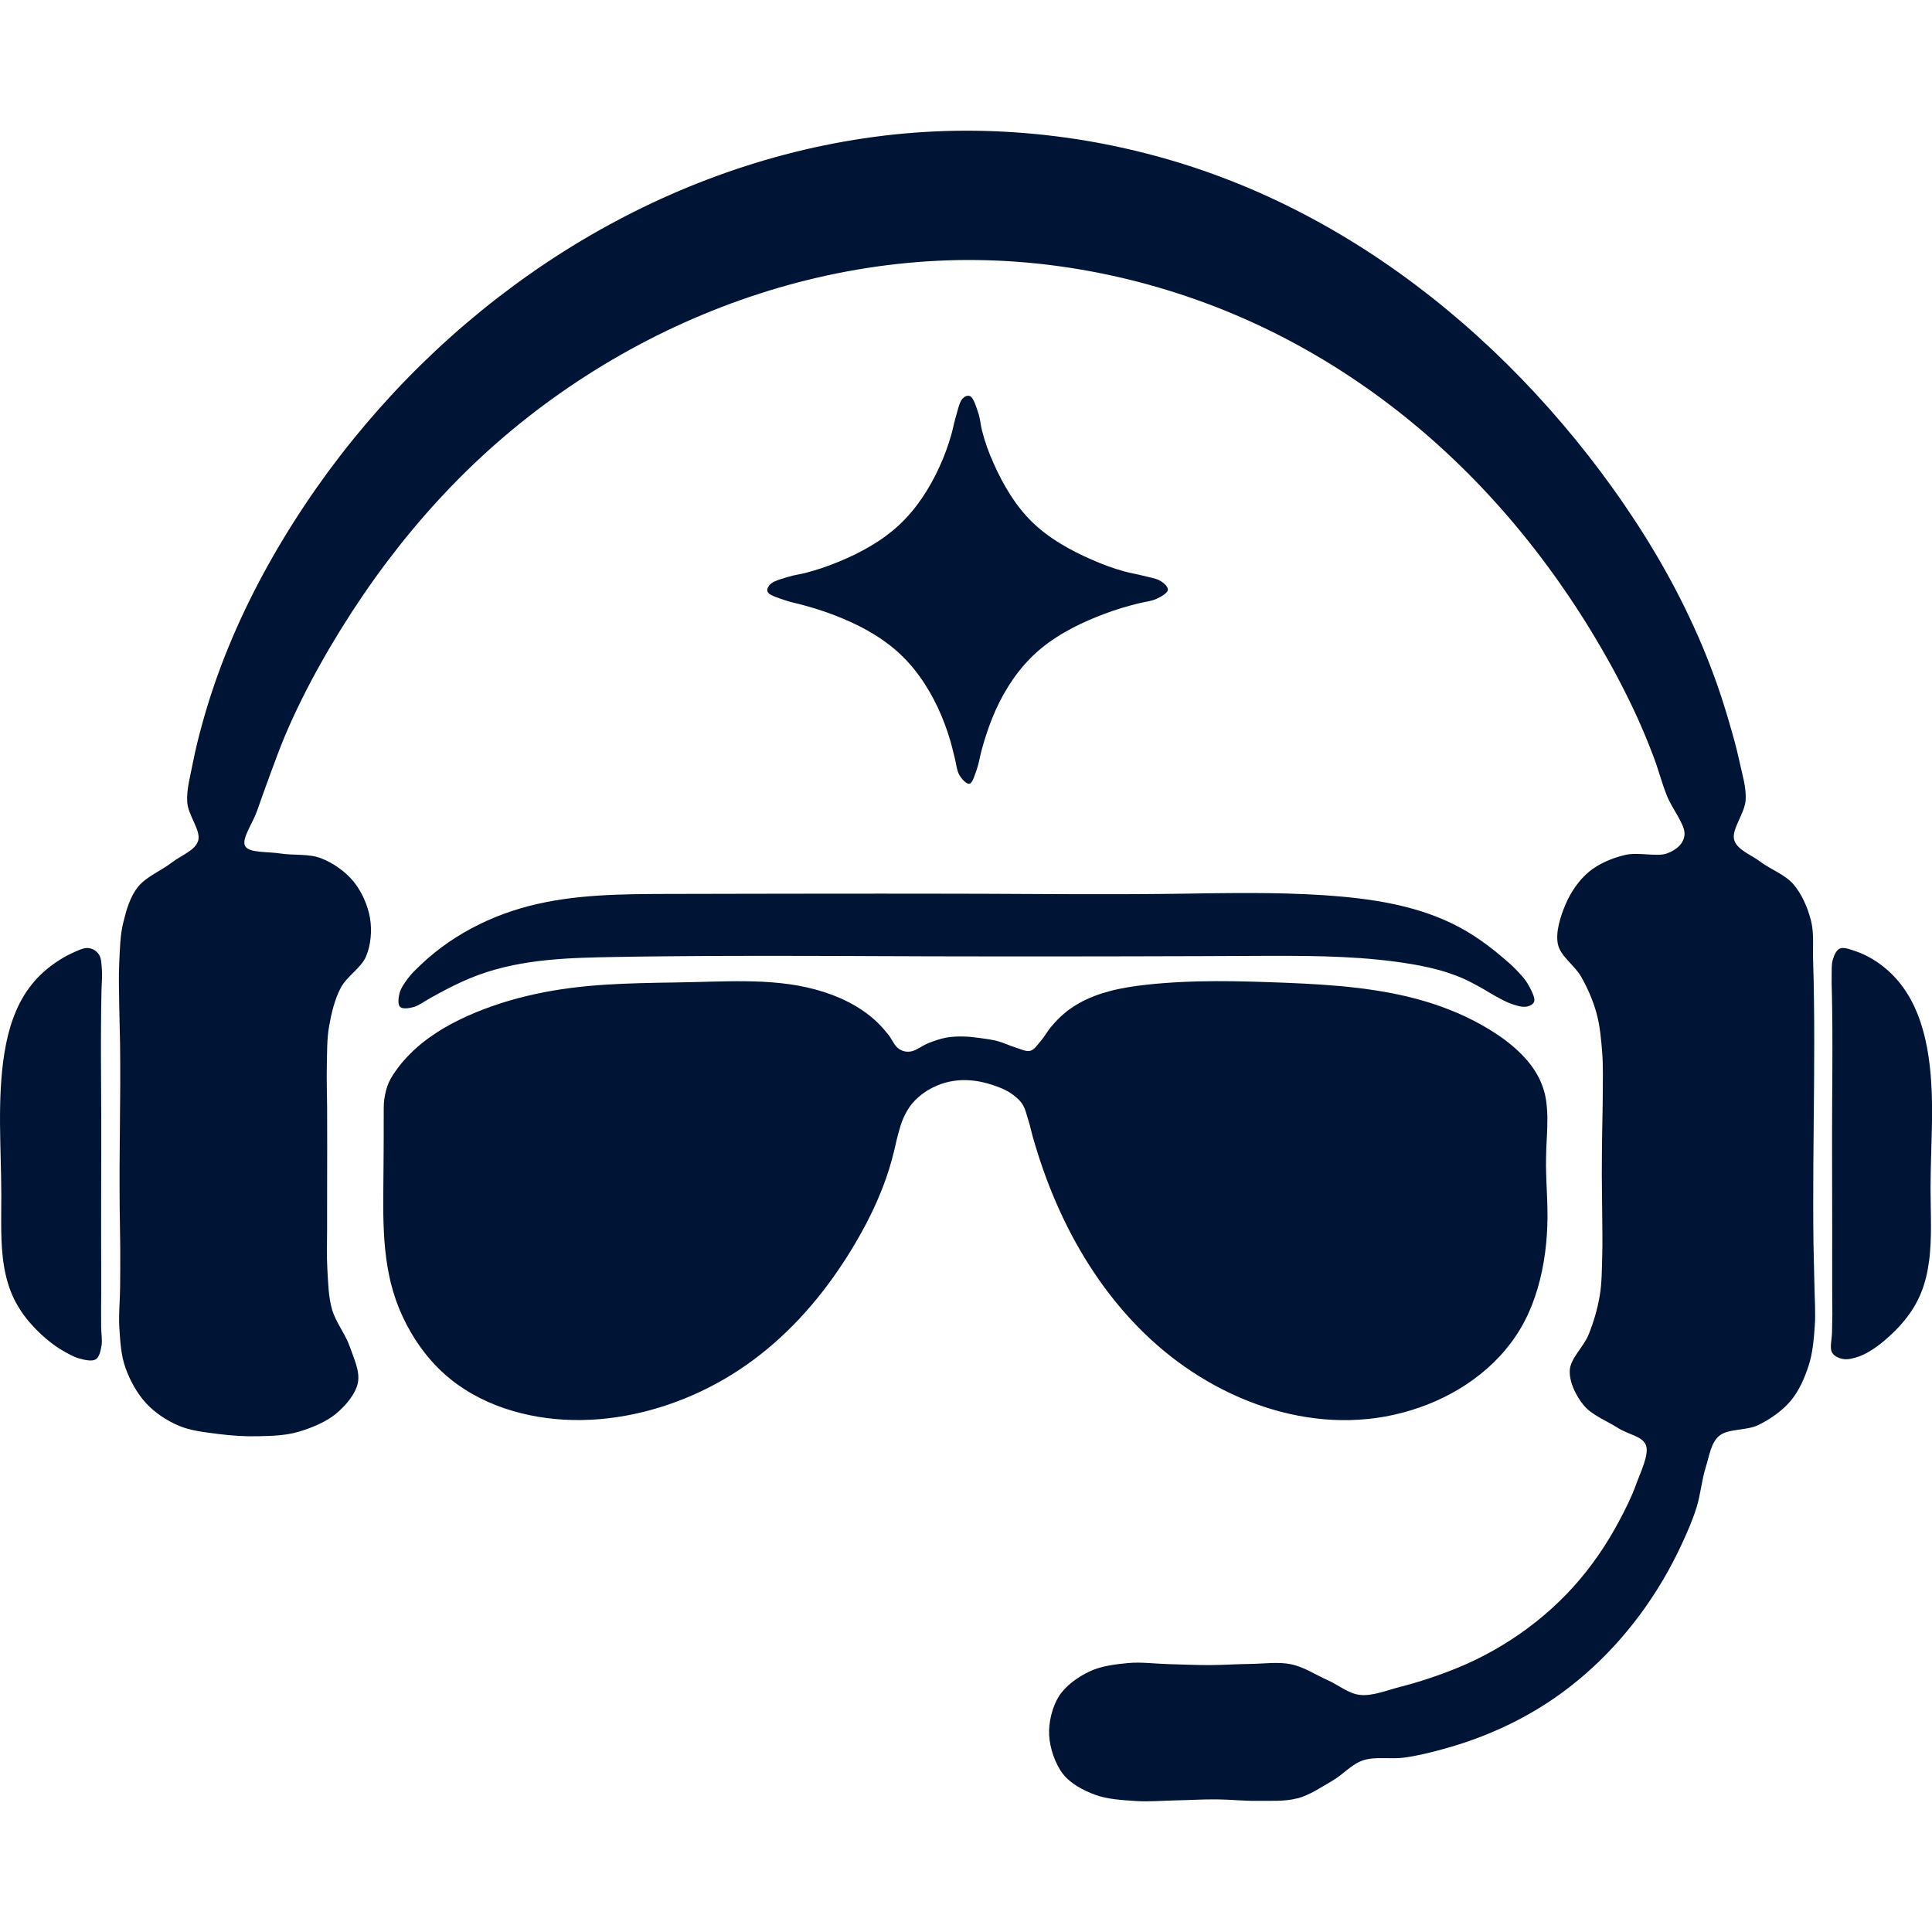
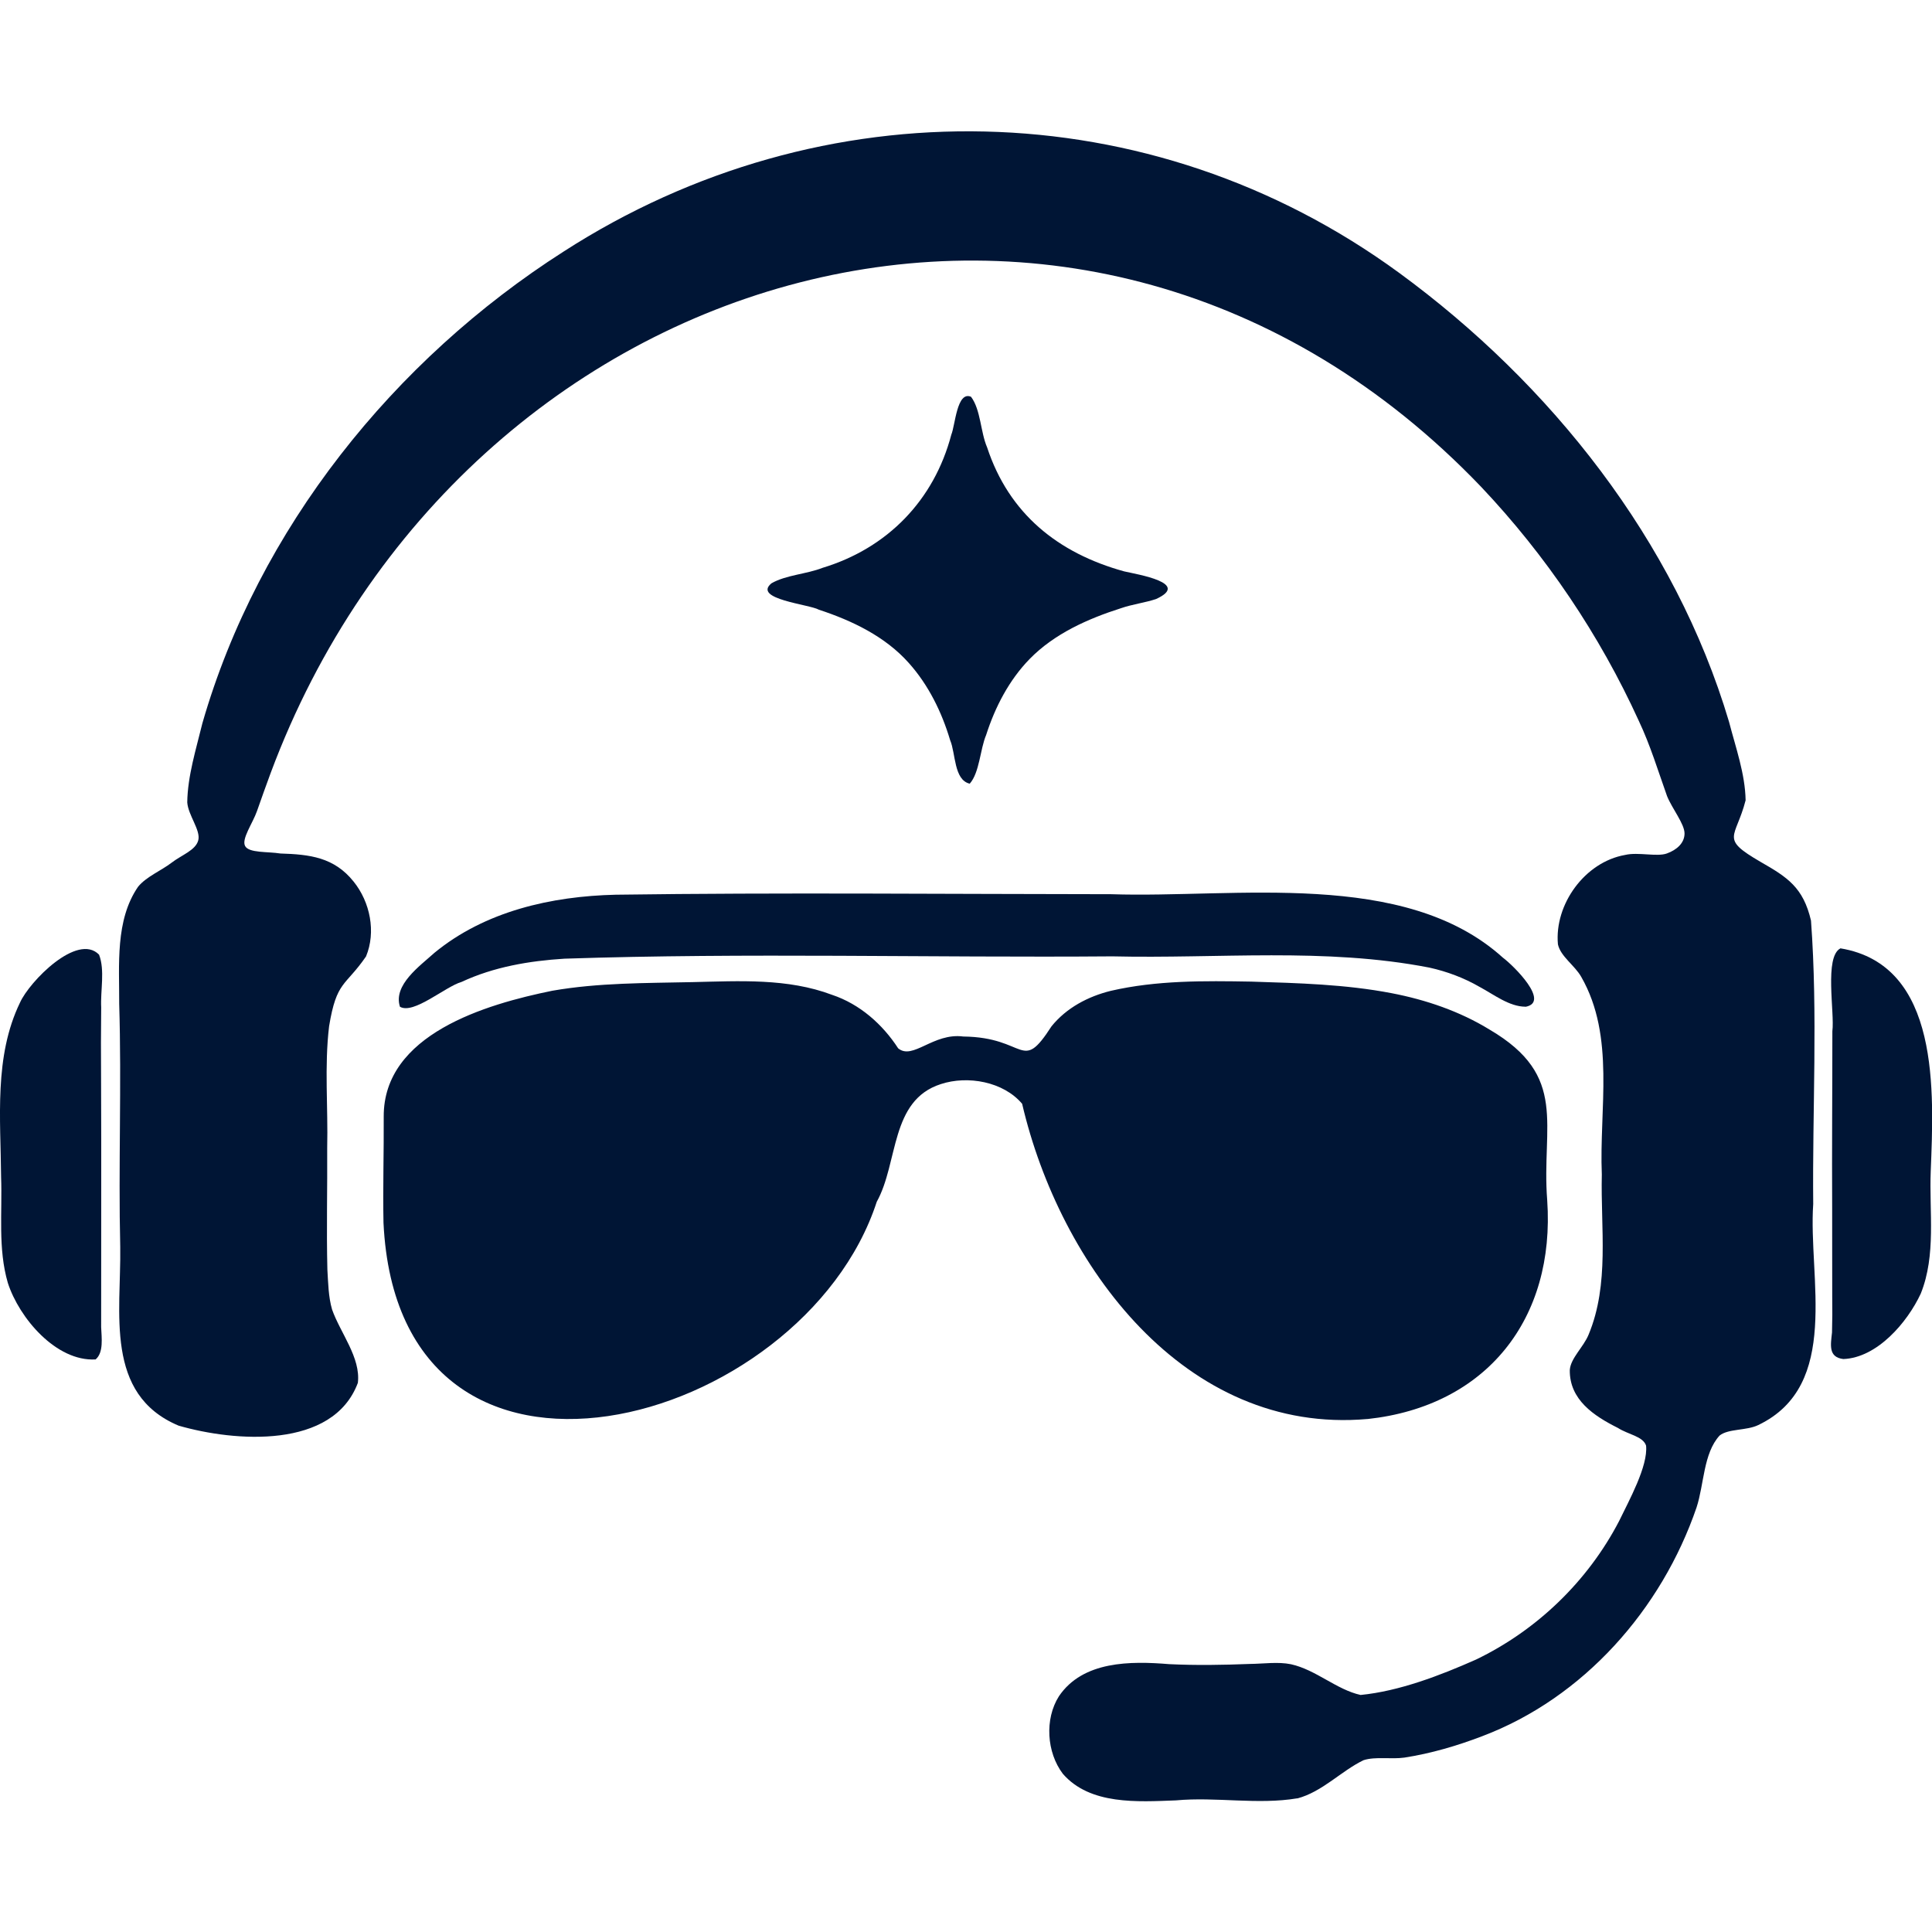
- <svg xmlns="http://www.w3.org/2000/svg" version="1.1" viewBox="0 0 1254 1254">
+ <svg xmlns="http://www.w3.org/2000/svg" id="_图层_1" data-name="图层_1" version="1.1" viewBox="0 0 1254 1254">
  <defs>
    <style>
      .st0 {
        fill: #001535;
      }
    </style>
  </defs>
-   <g id="_图层_1" data-name="图层_1" focusable="false">
+   <g id="_图层_11" data-name="_图层_1" focusable="false">
    <g>
-       <path class="st0" d="M842.05,1167.23c-8.17,2.19-17.46,1.52-26.22,1.64-8.77.11-17.62-.91-26.37-.96-8.77-.06-17.47.48-26.22.66-8.74.17-17.54,1-26.28.4-8.73-.61-18.32-1.11-26.17-4.05-7.85-2.95-15.96-7.16-20.93-13.6-4.97-6.45-8.46-16.67-8.89-25.05-.42-8.39,1.99-18.37,6.32-25.25,4.35-6.88,12.23-12.46,19.72-16.05,7.5-3.61,16.61-4.74,25.25-5.54,8.65-.8,17.83.5,26.66.72,8.82.22,17.58.63,26.31.61,8.72-.03,17.27-.66,26.06-.75,8.79-.09,18.32-1.53,26.68.21,8.37,1.72,15.97,6.86,23.49,10.18,7.52,3.32,13.76,9.01,21.66,9.75,7.91.74,17.32-3.12,25.8-5.29,8.48-2.16,16.91-4.76,25.09-7.71,8.2-2.95,16.23-6.16,24.05-9.99,7.82-3.82,15.54-8.17,22.88-12.95,7.34-4.78,14.49-10.07,21.15-15.73,6.68-5.66,13.03-11.79,18.88-18.24,5.86-6.45,11.26-13.33,16.25-20.48,4.98-7.15,9.51-14.67,13.65-22.41,4.13-7.75,8.22-15.88,11.15-24.05,2.92-8.19,8.37-18.93,6.39-25.01-1.99-6.07-11.56-7.14-18.29-11.47-6.71-4.33-16.8-8.24-22.01-14.5-5.21-6.26-9.7-15.39-9.21-23.06.5-7.67,8.96-14.99,12.2-22.98,3.23-7.99,5.72-16.45,7.19-24.99,1.48-8.53,1.39-17.46,1.67-26.23.27-8.77.03-17.63-.01-26.41-.05-8.78-.25-17.55-.26-26.28-.01-8.73.1-17.38.21-26.12.1-8.76.4-17.56.41-26.39.01-8.84.32-17.9-.37-26.63-.69-8.72-1.45-17.51-3.72-25.71-2.26-8.2-5.71-16.02-9.88-23.45-4.17-7.43-13.45-13.27-15.14-21.14-1.68-7.88,1.67-18.28,5.03-26.13,3.36-7.84,8.7-15.65,15.14-20.97,6.44-5.32,15.08-8.95,23.51-10.93,8.43-1.98,20.62,1.38,27.03-.94,6.42-2.32,11.45-6.76,11.47-12.96.02-6.21-8.05-16.12-11.35-24.28-3.3-8.15-5.38-16.52-8.43-24.66-3.05-8.13-6.32-16.18-9.88-24.12-3.54-7.96-7.39-15.81-11.38-23.59-4.01-7.77-8.24-15.46-12.64-23.05-4.38-7.59-8.95-15.1-13.68-22.49-4.73-7.39-9.64-14.69-14.7-21.86-5.06-7.16-10.3-14.22-15.7-21.14-5.4-6.92-10.96-13.72-16.68-20.37-5.72-6.64-11.61-13.16-17.65-19.51-6.04-6.34-12.24-12.54-18.6-18.56-6.35-6.02-12.85-11.88-19.51-17.56-6.66-5.66-13.46-11.18-20.4-16.47-6.94-5.31-14.03-10.43-21.25-15.35-7.22-4.92-14.58-9.65-22.06-14.16-7.49-4.51-15.1-8.82-22.83-12.91-7.73-4.08-15.59-7.96-23.56-11.59-7.97-3.64-16.06-7.06-24.24-10.23-8.19-3.16-16.47-6.11-24.83-8.8s-16.82-5.16-25.32-7.36c-8.51-2.2-17.09-4.17-25.7-5.87-8.61-1.7-17.3-3.15-25.98-4.34-8.69-1.19-17.42-2.12-26.15-2.77-8.72-.66-17.48-1.05-26.22-1.16-8.73-.13-17.48.03-26.2.47-8.71.42-17.42,1.12-26.09,2.07-8.68.96-17.32,2.18-25.93,3.64-8.6,1.47-17.16,3.2-25.66,5.16-8.51,1.96-16.96,4.18-25.36,6.63-8.38,2.44-16.71,5.14-24.96,8.06-8.24,2.91-16.43,6.06-24.5,9.43-8.08,3.38-16.09,6.98-23.97,10.78-7.89,3.81-15.69,7.84-23.37,12.07-7.67,4.24-15.25,8.68-22.68,13.31-7.44,4.65-14.77,9.49-21.95,14.51-7.18,5.03-14.24,10.26-21.13,15.67-6.9,5.4-13.65,11.01-20.24,16.77-6.6,5.77-13.03,11.72-19.29,17.84-6.27,6.11-12.36,12.4-18.3,18.84-5.94,6.43-11.7,13.03-17.31,19.75-5.61,6.72-11.05,13.61-16.33,20.59s-10.39,14.12-15.33,21.35c-4.95,7.23-9.74,14.59-14.36,22.02-4.62,7.44-9.09,14.99-13.37,22.63-4.28,7.63-8.41,15.35-12.28,23.17-3.87,7.82-7.56,15.73-10.95,23.76-3.39,8.01-6.34,16.18-9.38,24.35-3.04,8.19-6.11,16.82-8.88,24.73-2.76,7.92-10.24,18.17-7.71,22.76,2.53,4.6,14.7,3.49,22.91,4.82,8.21,1.31,18.41.03,26.34,3.08,7.91,3.04,15.87,8.68,21.17,15.16,5.31,6.48,9.29,15.66,10.64,23.76,1.34,8.09.57,17.28-2.59,24.81-3.17,7.52-12.4,12.79-16.39,20.33-4,7.56-6.06,16.45-7.58,24.98-1.51,8.54-1.27,17.46-1.48,26.22-.22,8.78.16,17.64.19,26.42.05,8.78.05,17.51.05,26.27s-.03,17.47-.05,26.22c-.01,8.76-.05,17.5-.01,26.3.02,8.79-.35,17.73.18,26.47.54,8.74.64,17.67,3.05,25.97,2.41,8.3,8.6,15.9,11.39,23.83,2.79,7.93,6.87,16.42,5.35,23.75-1.51,7.33-7.97,14.93-14.42,20.24-6.46,5.3-16.01,9.19-24.32,11.6-8.32,2.41-16.92,2.6-25.57,2.82-8.66.23-17.7-.33-26.37-1.47-8.68-1.15-17.87-2.05-25.68-5.4-7.82-3.34-15.48-8.43-21.22-14.68-5.75-6.26-10.4-14.77-13.27-22.86-2.88-8.07-3.37-16.93-3.95-25.6-.58-8.66.39-17.62.48-26.41.09-8.8.13-17.59.08-26.36-.05-8.77-.3-17.5-.37-26.26-.07-8.76-.08-17.52-.06-26.29.03-8.77.15-17.56.22-26.33.07-8.78.18-17.57.21-26.34.01-8.78.01-17.55-.1-26.31-.11-8.76-.48-17.5-.57-26.26-.09-8.77-.41-17.54.01-26.29.43-8.77.53-18,2.57-26.3,2.03-8.29,4.41-16.94,9.65-23.46,5.24-6.52,15.29-10.62,21.79-15.65,6.52-5.03,15.61-8.01,17.3-14.54,1.69-6.52-6.56-16.2-7.15-24.61-.57-8.41,2.05-17.3,3.69-25.86,1.64-8.56,3.82-17.09,6.14-25.52s4.91-16.77,7.74-25.02c2.83-8.25,5.93-16.43,9.24-24.51,3.31-8.08,6.87-16.07,10.62-23.97,3.76-7.9,7.73-15.71,11.9-23.41,4.16-7.69,8.52-15.31,13.05-22.81,4.52-7.5,9.24-14.9,14.11-22.18,4.86-7.3,9.91-14.48,15.1-21.53,5.21-7.06,10.57-14,16.09-20.81,5.51-6.8,11.19-13.49,17.01-20.05,5.82-6.55,11.79-12.98,17.9-19.25,6.11-6.28,12.38-12.42,18.76-18.4,6.39-5.98,12.92-11.83,19.59-17.5,6.66-5.67,13.45-11.21,20.36-16.56,6.92-5.35,13.96-10.55,21.12-15.57,7.15-5.02,14.43-9.88,21.82-14.54,7.39-4.67,14.89-9.16,22.49-13.46,7.61-4.29,15.32-8.41,23.14-12.33,7.81-3.92,15.72-7.65,23.72-11.17,8-3.52,16.11-6.85,24.28-9.94,8.17-3.11,16.44-6,24.76-8.68,8.32-2.68,16.72-5.14,25.17-7.36,8.45-2.23,16.96-4.24,25.53-5.99,8.56-1.76,17.17-3.3,25.81-4.58,8.65-1.28,17.34-2.33,26.05-3.12,8.7-.79,17.44-1.31,26.19-1.6,8.76-.29,17.52-.31,26.28-.09,8.76.23,17.52.7,26.26,1.42,8.73.72,17.47,1.68,26.15,2.89,8.69,1.2,17.35,2.65,25.95,4.34,8.6,1.69,17.17,3.62,25.65,5.78,8.49,2.16,16.93,4.56,25.26,7.18,8.35,2.63,16.62,5.48,24.78,8.57,8.17,3.08,16.26,6.39,24.23,9.92,7.98,3.53,15.86,7.28,23.63,11.22,7.77,3.95,15.46,8.12,23.02,12.47,7.57,4.35,15.02,8.9,22.38,13.63,7.34,4.73,14.58,9.66,21.69,14.74,7.11,5.09,14.11,10.37,20.99,15.79,6.87,5.43,13.63,11.03,20.26,16.77,6.62,5.74,13.13,11.66,19.5,17.7,6.38,6.04,12.63,12.23,18.73,18.55,6.11,6.31,12.08,12.76,17.91,19.34,5.83,6.56,11.53,13.27,17.08,20.07,5.55,6.8,10.95,13.72,16.21,20.73,5.25,7.02,10.37,14.13,15.31,21.36,4.94,7.22,9.74,14.53,14.34,21.94,4.6,7.42,9.04,14.94,13.27,22.57,4.24,7.63,8.28,15.35,12.1,23.19,3.82,7.83,7.45,15.78,10.85,23.81,3.38,8.05,6.55,16.21,9.48,24.47,2.92,8.27,5.58,16.69,8.04,25.12,2.45,8.43,4.91,16.98,6.7,25.46,1.79,8.48,4.64,16.96,4.05,25.44-.57,8.47-9.11,18.73-7.49,25.4,1.61,6.66,10.78,9.7,17.2,14.57,6.44,4.86,15.94,8.24,21.38,14.6,5.46,6.35,9.22,15.23,11.35,23.52,2.11,8.29,1.05,17.48,1.38,26.23.32,8.74.45,17.51.56,26.27.13,8.76.16,17.51.16,26.27.01,8.76-.05,17.5-.1,26.26-.06,8.76-.16,17.51-.24,26.28-.08,8.77-.18,17.52-.23,26.3-.06,8.77-.11,17.55-.09,26.34.01,8.78.06,17.57.18,26.37.14,8.81.47,17.65.61,26.45.14,8.79.83,17.68.22,26.34-.63,8.65-1.31,17.47-3.93,25.57-2.63,8.12-6.31,16.64-11.77,23.1-5.46,6.45-13.29,11.9-20.96,15.63-7.68,3.74-19.43,2.24-25.13,6.83-5.69,4.58-6.52,12.91-9.02,20.7-2.49,7.79-3.32,17.64-5.94,26.01-2.63,8.37-6.12,16.28-9.78,24.18-3.68,7.9-7.76,15.69-12.22,23.21-4.45,7.51-9.32,14.88-14.52,21.91-5.21,7.02-10.79,13.85-16.71,20.29-5.91,6.44-12.19,12.6-18.78,18.35-6.59,5.74-13.52,11.17-20.73,16.11-7.22,4.94-14.81,9.49-22.55,13.55-7.74,4.06-15.79,7.68-23.91,10.86s-16.42,5.89-24.82,8.2c-8.39,2.31-16.87,4.43-25.56,5.65-8.68,1.22-18.75-.82-26.54,1.68-7.79,2.5-13.03,9.19-20.2,13.32-7.18,4.14-14.66,9.33-22.83,11.52Z" />
-       <path class="st0" d="M887.58,921.03c-3.78.38-7.58.61-11.37.7-3.79.09-7.58.03-11.37-.16-3.78-.19-7.56-.53-11.31-.99-3.76-.46-7.51-1.05-11.23-1.77-3.73-.72-7.44-1.58-11.12-2.53-3.68-.97-7.33-2.05-10.95-3.25-3.62-1.2-7.22-2.51-10.77-3.94-3.54-1.42-7.06-2.95-10.51-4.58-3.47-1.63-6.88-3.37-10.25-5.19-3.37-1.83-6.69-3.76-9.94-5.77-3.25-2.01-6.46-4.12-9.59-6.31-3.14-2.18-6.21-4.46-9.21-6.8-2.99-2.35-5.93-4.78-8.79-7.28-2.87-2.5-5.65-5.08-8.38-7.72-2.73-2.64-5.39-5.35-7.97-8.13-2.59-2.77-5.11-5.62-7.57-8.52-2.44-2.9-4.83-5.86-7.15-8.87-2.32-3-4.57-6.07-6.75-9.19s-4.3-6.28-6.35-9.49-4.03-6.46-5.94-9.76c-1.92-3.29-3.77-6.62-5.55-9.99-1.78-3.37-3.49-6.77-5.14-10.21-1.66-3.44-3.23-6.9-4.75-10.39-1.52-3.49-2.98-7.01-4.37-10.55-1.39-3.54-2.72-7.11-3.98-10.7-1.28-3.6-2.49-7.2-3.64-10.85-1.15-3.63-2.25-7.28-3.29-10.95-1.04-3.66-1.82-7.49-2.97-11.05-1.14-3.57-1.9-7.39-3.93-10.34-2.02-2.97-5.03-5.41-8.23-7.44-3.19-2.03-7.2-3.53-10.9-4.76-3.7-1.24-7.52-2.19-11.29-2.69-3.76-.5-7.57-.66-11.3-.31-3.72.34-7.51,1.14-11.06,2.4-3.55,1.27-7.14,3.05-10.24,5.15-3.09,2.1-6.04,4.67-8.38,7.48-2.34,2.8-4.12,6.02-5.64,9.35s-2.47,6.99-3.49,10.62c-1.03,3.63-1.71,7.47-2.67,11.18-.96,3.71-1.93,7.44-3.06,11.11-1.14,3.66-2.4,7.28-3.74,10.86-1.36,3.58-2.82,7.12-4.36,10.62-1.54,3.5-3.2,6.96-4.91,10.38-1.7,3.42-3.5,6.8-5.37,10.15-1.85,3.34-3.78,6.66-5.77,9.92-1.97,3.28-4.02,6.51-6.12,9.69-2.1,3.19-4.26,6.32-6.48,9.42-2.21,3.09-4.5,6.14-6.84,9.13-2.34,2.99-4.74,5.94-7.2,8.81-2.47,2.88-4.99,5.71-7.58,8.47-2.59,2.75-5.24,5.46-7.96,8.08-2.72,2.63-5.49,5.19-8.33,7.68-2.84,2.48-5.74,4.9-8.72,7.24-2.97,2.34-6,4.6-9.11,6.78-3.09,2.18-6.27,4.28-9.5,6.29-3.23,2.01-6.54,3.94-9.9,5.77-3.36,1.83-6.77,3.57-10.24,5.22-3.46,1.64-6.99,3.2-10.55,4.63-3.55,1.44-7.17,2.79-10.8,4.03-3.63,1.23-7.32,2.36-11.02,3.39-3.69,1.02-7.42,1.93-11.17,2.72-3.74.79-7.52,1.47-11.29,2.03-3.78.55-7.57.99-11.36,1.3-3.79.31-7.59.49-11.38.55-3.78.05-7.58-.02-11.35-.24-3.77-.22-7.53-.56-11.28-1.05-3.74-.48-7.47-1.11-11.15-1.88-3.7-.78-7.37-1.69-10.99-2.76-3.61-1.06-7.2-2.28-10.71-3.65-3.5-1.38-6.96-2.91-10.32-4.6-3.37-1.7-6.66-3.55-9.83-5.58-3.17-2.02-6.27-4.21-9.21-6.58-2.95-2.37-5.79-4.92-8.48-7.63-2.68-2.69-5.25-5.59-7.66-8.6-2.41-2.99-4.68-6.15-6.79-9.4-2.1-3.24-4.06-6.62-5.85-10.05-1.79-3.42-3.41-6.96-4.86-10.51-1.44-3.56-2.71-7.18-3.79-10.82-1.1-3.63-1.99-7.31-2.75-10.99-.76-3.69-1.36-7.41-1.85-11.13-.5-3.73-.84-7.49-1.13-11.26-.27-3.77-.43-7.56-.56-11.35-.13-3.8-.15-7.6-.17-11.43-.02-3.81.02-7.64.06-11.46.02-3.82.07-7.66.1-11.48.03-3.84.07-7.67.09-11.5.02-3.84.03-7.66.05-11.48.01-3.82-.05-7.66.01-11.46.07-3.8-.17-7.66.38-11.35.54-3.69,1.38-7.35,2.89-10.79,1.5-3.42,3.85-6.74,6.13-9.82,2.28-3.08,4.9-5.96,7.58-8.68,2.67-2.71,5.53-5.22,8.47-7.58,2.96-2.36,6.06-4.54,9.24-6.6,3.17-2.07,6.47-3.96,9.82-5.74,3.36-1.79,6.79-3.44,10.26-4.99,3.48-1.56,7.01-3,10.57-4.35,3.55-1.36,7.16-2.6,10.78-3.77,3.63-1.16,7.29-2.23,10.97-3.21,3.68-.98,7.39-1.87,11.11-2.68,3.72-.81,7.47-1.54,11.22-2.19,3.74-.64,7.51-1.21,11.28-1.71,3.77-.5,7.55-.91,11.32-1.28s7.56-.65,11.34-.91c3.79-.25,7.57-.45,11.37-.61,3.79-.17,7.58-.3,11.38-.41,3.8-.1,7.61-.18,11.43-.26,3.81-.07,7.63-.13,11.45-.19,3.82-.08,7.65-.14,11.48-.23,3.82-.08,7.67-.19,11.51-.29,3.84-.09,7.68-.19,11.52-.24,3.84-.05,7.67-.08,11.5-.02,3.82.05,7.65.14,11.44.34,3.8.22,7.59.48,11.36.9,3.77.41,7.52.92,11.26,1.6,3.72.68,7.43,1.48,11.1,2.49,3.66.99,7.33,2.15,10.88,3.49,3.55,1.35,7.07,2.87,10.42,4.6,3.36,1.72,6.63,3.64,9.72,5.78s6.04,4.48,8.76,7.04c2.72,2.56,5.21,5.48,7.53,8.36,2.33,2.89,3.97,7.09,6.44,8.92,2.48,1.82,5.11,2.58,8.39,2.01,3.28-.56,7.47-3.89,11.24-5.38,3.78-1.5,7.65-2.84,11.42-3.55,3.77-.72,7.47-.79,11.2-.74,3.73.05,7.44.51,11.19,1.02,3.76.5,7.57,1.02,11.31,2.02,3.76,1,7.72,2.97,11.2,4.01,3.48,1.04,6.95,2.93,9.72,2.24,2.77-.7,4.6-3.76,6.91-6.42,2.32-2.65,4.43-6.52,6.96-9.5,2.55-2.98,5.34-5.9,8.28-8.38,2.93-2.47,6.07-4.58,9.32-6.45,3.24-1.88,6.66-3.42,10.14-4.78,3.48-1.37,7.1-2.45,10.75-3.41,3.66-.96,7.42-1.69,11.19-2.34,3.77-.65,7.6-1.12,11.4-1.56,3.81-.45,7.64-.79,11.44-1.08,3.81-.31,7.61-.54,11.43-.73,3.8-.19,7.6-.32,11.4-.42,3.8-.09,7.59-.14,11.39-.15,3.8-.02,7.6.01,11.4.06s7.6.14,11.4.23c3.81.09,7.63.22,11.44.35,3.81.13,7.64.26,11.45.42,3.82.16,7.66.32,11.47.53,3.82.19,7.66.41,11.47.67,3.81.26,7.64.55,11.44.89,3.8.34,7.6.73,11.38,1.18s7.55.95,11.3,1.53c3.74.57,7.49,1.21,11.2,1.93s7.4,1.52,11.07,2.41c3.66.89,7.31,1.86,10.91,2.95,3.62,1.08,7.2,2.26,10.77,3.55,3.55,1.29,7.08,2.68,10.56,4.2,3.48,1.52,6.94,3.15,10.35,4.92,3.41,1.77,6.82,3.66,10.11,5.7,3.31,2.04,6.61,4.21,9.7,6.54,3.11,2.33,6.13,4.79,8.88,7.42,2.74,2.63,5.35,5.39,7.6,8.33,2.24,2.93,4.28,6.03,5.88,9.3,1.61,3.27,2.87,6.71,3.73,10.31.87,3.58,1.22,7.4,1.47,11.23.24,3.84.09,7.84,0,11.79-.1,3.94-.42,7.97-.56,11.88-.13,3.92-.22,7.77-.21,11.58.02,3.8.19,7.49.32,11.2.13,3.71.34,7.36.46,11.06.1,3.7.23,7.39.19,11.14-.03,3.76-.16,7.58-.42,11.4-.26,3.82-.63,7.71-1.14,11.56-.53,3.85-1.16,7.72-1.95,11.54-.8,3.81-1.72,7.63-2.82,11.35-1.08,3.72-2.33,7.41-3.74,10.98-1.4,3.57-2.98,7.08-4.74,10.45-1.75,3.37-3.69,6.62-5.78,9.75-2.09,3.13-4.37,6.13-6.77,9.01-2.41,2.88-4.98,5.62-7.66,8.24-2.68,2.61-5.53,5.1-8.46,7.45-2.93,2.35-5.99,4.58-9.14,6.67-3.15,2.09-6.43,4.04-9.76,5.86-3.33,1.82-6.77,3.5-10.26,5.05-3.49,1.53-7.07,2.93-10.67,4.19-3.61,1.26-7.3,2.37-10.99,3.34-3.7.97-7.45,1.8-11.21,2.48-3.76.67-7.55,1.21-11.34,1.6Z" />
-       <path class="st0" d="M990.13,653.42c-2.53.35-6.21-.81-9.45-1.95-3.23-1.14-6.58-3.06-9.97-4.89-3.39-1.82-6.86-4.12-10.37-6.03-3.5-1.91-7.07-3.84-10.65-5.42-3.58-1.59-7.22-2.9-10.87-4.09-3.64-1.18-7.33-2.12-11.02-2.99-3.7-.87-7.42-1.56-11.15-2.21-3.73-.65-7.48-1.19-11.23-1.69-3.76-.5-7.52-.92-11.3-1.31-3.78-.38-7.56-.7-11.36-.97-3.79-.27-7.59-.49-11.4-.67-3.8-.19-7.61-.33-11.44-.45-3.81-.11-7.65-.18-11.47-.24-3.82-.06-7.66-.09-11.5-.1-3.82-.02-7.66-.01-11.51-.01-3.84.01-7.67.03-11.51.05-3.84.01-7.67.03-11.51.05-3.82.01-7.66.03-11.5.05s-7.66.02-11.5.05c-3.84.01-7.66.02-11.5.03-3.82.01-7.65.02-11.48.03-3.82.01-7.65.02-11.48.03-3.82.01-7.65.02-11.47.03-3.84,0-7.66.01-11.48.02-3.82,0-7.65.01-11.47.01-3.82.01-7.65.01-11.47.02-3.82,0-7.65.01-11.47.01h-34.41c-3.81,0-7.64,0-11.46-.01-3.82,0-7.65-.01-11.47-.01-3.82-.01-7.64-.01-11.46-.02-3.82-.01-7.65-.02-11.47-.02-3.82-.01-7.65-.02-11.47-.03s-7.65-.03-11.47-.05c-3.82-.01-7.65-.02-11.47-.03-3.82-.02-7.65-.03-11.47-.05-3.82-.01-7.65-.03-11.47-.05-3.82-.01-7.65-.02-11.47-.03-3.84-.01-7.66-.02-11.48-.03s-7.65-.01-11.47-.02c-3.84,0-7.66-.01-11.48-.01h-11.48c-3.82,0-7.65.01-11.48.01-3.82.01-7.65.02-11.48.03-3.82.01-7.65.03-11.48.05-3.82.02-7.65.05-11.48.08-3.82.02-7.65.06-11.48.09-3.82.03-7.66.07-11.48.11-3.82.05-7.66.09-11.48.15-3.84.06-7.66.11-11.5.18-3.82.07-7.66.13-11.48.22-3.82.09-7.65.18-11.47.34-3.81.15-7.63.32-11.44.57-3.8.26-7.59.55-11.37.94-3.79.4-7.56.84-11.31,1.42-3.74.56-7.49,1.21-11.2,2-3.72.78-7.42,1.67-11.1,2.71-3.66,1.04-7.32,2.19-10.95,3.53-3.62,1.34-7.25,2.87-10.78,4.46-3.54,1.59-7.03,3.38-10.4,5.11-3.37,1.74-6.37,3.44-9.8,5.3-3.44,1.86-7.47,4.92-10.78,5.88-3.31.96-7.55,1.44-9.06-.15-1.53-1.58-1.04-6.16-.11-9.33.94-3.16,3.41-6.62,5.71-9.62,2.29-3.01,5.24-5.74,8.04-8.41,2.8-2.68,5.74-5.23,8.74-7.65,3-2.43,6.11-4.74,9.28-6.92,3.17-2.18,6.44-4.24,9.75-6.16,3.31-1.94,6.71-3.74,10.15-5.43s6.94-3.25,10.47-4.69c3.54-1.44,7.12-2.76,10.73-3.95,3.61-1.2,7.26-2.26,10.93-3.22,3.66-.96,7.35-1.78,11.06-2.52,3.71-.73,7.44-1.36,11.19-1.91,3.74-.55,7.51-.99,11.29-1.38,3.78-.39,7.58-.69,11.38-.94,3.8-.26,7.63-.45,11.44-.59,3.82-.15,7.66-.24,11.5-.32,3.84-.08,7.68-.11,11.53-.14,3.84-.03,7.68-.03,11.53-.05,3.84-.01,7.68-.02,11.52-.02,3.85-.01,7.68-.02,11.52-.02,3.84-.01,7.67-.02,11.51-.03,3.82,0,7.66-.01,11.5-.02,3.82,0,7.66-.01,11.48-.02,3.82,0,7.65-.01,11.48-.02,3.82,0,7.65-.01,11.47-.01,3.82-.01,7.65-.01,11.46-.02,3.82,0,7.65-.01,11.47-.01s7.64-.01,11.46-.01h11.46c3.81-.01,7.64-.01,11.46-.01s7.64,0,11.45.01h11.46c3.82.01,7.65.01,11.46.02,3.82,0,7.65.01,11.47.02,3.81,0,7.64.01,11.46.02,3.82.01,7.65.02,11.47.03,3.82.01,7.66.03,11.48.05,3.82.02,7.65.03,11.48.06,3.82.01,7.66.03,11.48.05,3.84.02,7.67.03,11.5.06,3.84.01,7.67.02,11.5.03,3.84.01,7.66.02,11.5.02h11.5c3.82,0,7.66-.01,11.48-.03,3.84-.01,7.66-.03,11.48-.06,3.84-.02,7.66-.06,11.48-.1,3.82-.03,7.65-.09,11.47-.14,3.82-.06,7.64-.11,11.46-.17,3.82-.05,7.64-.1,11.46-.15,3.81-.03,7.64-.08,11.46-.1,3.81-.01,7.64-.02,11.45-.01,3.82.01,7.64.03,11.46.09,3.81.06,7.64.13,11.46.24,3.81.1,7.64.24,11.46.42,3.82.17,7.65.38,11.47.63,3.82.26,7.66.54,11.48.89,3.81.34,7.65.73,11.45,1.2,3.81.46,7.61.98,11.39,1.59,3.77.62,7.53,1.3,11.26,2.09s7.43,1.67,11.09,2.66c3.65,1,7.28,2.1,10.86,3.33,3.57,1.23,7.1,2.58,10.57,4.08,3.47,1.51,6.88,3.14,10.23,4.93,3.36,1.79,6.64,3.74,9.85,5.82,3.22,2.09,6.37,4.33,9.44,6.66,3.08,2.32,6.1,4.77,9.02,7.28,2.93,2.52,5.89,4.99,8.56,7.8,2.68,2.82,5.54,5.74,7.52,9.08,1.99,3.34,4.63,8.47,4.41,10.97-.23,2.51-3.23,3.72-5.77,4.08Z" />
-       <path class="st0" d="M629.44,508.67c-1.92.63-5.18-2.89-6.82-5.75-1.64-2.88-2.05-7.72-3.04-11.46-.98-3.74-1.79-7.39-2.87-11.02-1.08-3.63-2.27-7.23-3.62-10.78-1.35-3.55-2.82-7.08-4.45-10.54-1.63-3.45-3.41-6.87-5.34-10.18-1.92-3.3-4-6.55-6.23-9.65-2.23-3.11-4.61-6.11-7.16-8.93-2.53-2.83-5.24-5.51-8.08-8.01-2.85-2.5-5.87-4.82-8.98-6.99-3.11-2.18-6.37-4.18-9.69-6.06-3.33-1.88-6.77-3.61-10.25-5.23-3.47-1.61-7.03-3.09-10.61-4.49-3.56-1.38-7.19-2.66-10.79-3.84-3.61-1.16-7.17-2.15-10.81-3.16-3.64-1.02-7.34-1.63-11.02-2.93-3.68-1.29-9.56-3.01-11.04-4.86-1.5-1.84-.13-4.44,2.1-6.19,2.23-1.76,7.53-3.17,11.26-4.3,3.72-1.13,7.42-1.55,11.07-2.5,3.65-.96,7.25-2.03,10.83-3.24,3.57-1.21,7.14-2.57,10.65-4.02,3.53-1.46,7.04-3.03,10.48-4.71,3.42-1.69,6.84-3.49,10.11-5.46,3.28-1.95,6.51-4.03,9.57-6.29,3.05-2.26,6.02-4.66,8.79-7.24,2.77-2.58,5.39-5.34,7.85-8.23,2.47-2.89,4.77-5.96,6.94-9.1,2.16-3.15,4.17-6.44,6.05-9.78,1.88-3.34,3.62-6.79,5.22-10.27,1.61-3.48,3.09-7.06,4.41-10.61,1.32-3.56,2.48-7.14,3.5-10.73,1.04-3.6,1.58-7.07,2.71-10.86,1.13-3.79,2.39-9.59,4.06-11.88,1.68-2.28,4.22-3.31,6.02-1.85,1.79,1.47,3.57,6.99,4.76,10.64,1.19,3.65,1.43,7.59,2.37,11.28.95,3.7,2.03,7.32,3.3,10.89s2.75,7.09,4.3,10.57c1.54,3.48,3.21,6.95,5,10.32,1.79,3.38,3.69,6.71,5.74,9.91,2.07,3.2,4.26,6.34,6.63,9.29,2.37,2.96,4.91,5.81,7.63,8.46,2.73,2.66,5.67,5.14,8.72,7.47,3.05,2.33,6.3,4.48,9.58,6.48,3.29,2.02,6.7,3.87,10.1,5.62,3.4,1.74,6.88,3.33,10.31,4.82,3.42,1.5,6.75,2.88,10.23,4.13,3.49,1.27,6.92,2.41,10.72,3.45s8.2,1.77,12.09,2.77c3.89,1.02,8.56,1.72,11.27,3.3,2.71,1.59,5.43,4.21,4.99,6.19-.45,1.98-4.44,4.26-7.65,5.7-3.22,1.43-7.88,1.91-11.66,2.89-3.78.99-7.39,1.92-11.02,3.03-3.63,1.12-7.18,2.34-10.74,3.66-3.56,1.32-7.1,2.75-10.59,4.29-3.5,1.54-7,3.19-10.39,4.97-3.38,1.79-6.74,3.69-9.94,5.75-3.2,2.08-6.34,4.27-9.28,6.66-2.96,2.39-5.78,4.95-8.43,7.66-2.65,2.72-5.14,5.61-7.47,8.62-2.34,3-4.51,6.16-6.54,9.41-2.02,3.24-3.89,6.61-5.62,10.03s-3.29,6.96-4.71,10.51c-1.44,3.54-2.72,7.17-3.88,10.73-1.18,3.56-2.15,6.96-3.15,10.66-1,3.69-1.6,7.99-2.85,11.48-1.26,3.5-2.75,8.88-4.66,9.5Z" />
-       <path class="st0" d="M62.02,882.37c-2.41,1.39-6.96.38-10.58-.61-3.61-.99-7.77-3.4-11.1-5.33-3.33-1.93-5.95-3.88-8.85-6.22-2.9-2.35-5.83-5.01-8.55-7.84-2.72-2.83-5.45-5.97-7.74-9.16-2.29-3.2-4.34-6.58-6.03-10-1.69-3.41-2.99-6.95-4.09-10.54-1.1-3.58-1.87-7.26-2.5-10.97-.64-3.72-1-7.51-1.3-11.31-.3-3.8-.39-7.67-.47-11.53-.08-3.87-.02-7.76-.02-11.66.01-3.88.07-7.79.06-11.66-.01-3.88-.07-7.75-.14-11.6-.07-3.86-.18-7.71-.26-11.54-.09-3.84-.21-7.67-.27-11.5-.08-3.82-.15-7.65-.17-11.47-.01-3.82-.01-7.64.07-11.46s.19-7.65.41-11.47c.22-3.84.49-7.67.88-11.51.4-3.85.86-7.71,1.5-11.52.63-3.8,1.35-7.61,2.28-11.34.94-3.72,2-7.41,3.31-10.97,1.3-3.56,2.77-7.07,4.52-10.4s3.7-6.58,5.97-9.62c2.26-3.05,4.79-5.97,7.59-8.66,2.81-2.68,5.94-5.22,9.19-7.47,3.25-2.25,6.83-4.42,10.34-6.04,3.52-1.61,7.71-3.77,10.74-3.65,3.04.1,5.93,1.88,7.48,4.32,1.56,2.43,1.61,6.54,1.87,10.26.27,3.72-.18,8.06-.26,12.06-.08,4-.16,7.97-.22,11.91-.06,3.94-.09,7.84-.11,11.72-.03,3.88-.03,7.74-.05,11.58,0,3.85.01,7.67.02,11.48.01,3.81.03,7.61.06,11.42.01,3.81.05,7.6.06,11.42.02,3.8.03,7.61.05,11.44.01,3.82.02,7.65.02,11.5s0,7.68-.01,11.54c0,3.86-.01,7.72-.02,11.58-.01,3.86-.02,7.73-.02,11.6-.01,3.86-.02,7.73-.03,11.59,0,3.86-.01,7.73-.01,11.58v11.55c.01,3.85.02,7.68.03,11.51.01,3.84.03,7.65.03,11.47s.01,7.63,0,11.45c-.01,3.81-.07,7.59-.07,11.44-.01,3.85-.02,7.68.02,11.63.05,3.95.84,8.56.24,12.07-.61,3.5-1.46,7.57-3.87,8.95Z" />
-       <path class="st0" d="M1196.44,882.11c-2.98-.5-6.35-1.91-7.57-4.77-1.22-2.87.16-8.39.23-12.43.08-4.03.19-7.93.22-11.79.02-3.85-.06-7.52-.08-11.31s-.03-7.59-.03-11.42v-11.5c0-3.84.01-7.68.01-11.53v-11.54c0-3.84-.01-7.68-.02-11.53,0-3.84-.01-7.67-.02-11.52-.01-3.84-.02-7.67-.03-11.51,0-3.85-.01-7.67-.01-11.51-.01-3.84-.01-7.67-.01-11.51.01-3.82.01-7.66.02-11.48.01-3.84.03-7.66.05-11.48.02-3.82.05-7.65.07-11.48.01-3.82.03-7.65.06-11.48.01-3.84.02-7.66.02-11.5s0-7.68-.02-11.52c-.01-3.85-.05-7.69-.09-11.55-.05-3.85-.11-7.71-.18-11.58-.06-3.87-.29-7.74-.19-11.62.09-3.87-.23-8.47.73-11.64.95-3.16,2.39-6.5,4.99-7.37,2.61-.87,7.1.94,10.63,2.15,3.53,1.2,7.2,3.06,10.55,5.08,3.36,2.03,6.64,4.5,9.57,7.09,2.92,2.58,5.58,5.46,7.97,8.44,2.39,2.98,4.46,6.16,6.34,9.45,1.88,3.29,3.48,6.74,4.91,10.25,1.43,3.53,2.61,7.17,3.65,10.86,1.05,3.68,1.87,7.45,2.59,11.22.72,3.77,1.26,7.58,1.71,11.38.46,3.79.76,7.59,1,11.39.25,3.79.38,7.59.46,11.39.08,3.8.08,7.6.05,11.4-.02,3.81-.13,7.63-.22,11.45-.09,3.82-.22,7.65-.32,11.48-.11,3.85-.23,7.69-.3,11.55-.07,3.87-.13,7.74-.13,11.63.01,3.88.09,7.8.14,11.7.05,3.89.15,7.81.14,11.69-.01,3.88-.03,7.75-.23,11.58-.19,3.81-.45,7.61-.94,11.35-.5,3.72-1.11,7.42-2.02,11.02-.91,3.6-2,7.15-3.44,10.57-1.45,3.44-3.19,6.8-5.23,10.03-2.04,3.23-4.46,6.38-7.03,9.36-2.58,2.98-5.46,5.87-8.41,8.53-2.96,2.67-6.12,5.33-9.33,7.47-3.21,2.13-6.56,4.17-9.93,5.34-3.37,1.18-7.32,2.24-10.3,1.72Z" />
+       <path class="st0" d="M842.05,1167.23c-25.7,4.33-52.77-1.07-78.81,1.34-24.77.93-55.7,3.1-73.38-17.25-10.52-13.88-11.91-35.5-2.57-50.3,15.57-23.06,46.53-22.94,71.63-20.87,17.59.84,34.8.55,52.37-.14,8.79-.09,18.32-1.53,26.68.21,16.17,3.58,29.51,16.47,45.15,19.93,25.07-2.46,51.69-12.66,74.94-22.99,39.53-19.04,72.53-50.87,92.81-89.81,6.28-13.05,18.93-35.78,17.54-49.06-1.99-6.07-11.56-7.14-18.29-11.47-15.62-7.81-31.45-18.31-31.22-37.56.5-7.67,8.96-14.99,12.2-22.98,13.67-32.75,7.76-69.34,8.59-103.91-1.77-42.6,8.86-89.54-13.35-128.3-4.17-7.43-13.45-13.27-15.14-21.14-2.36-25.89,17.43-53.45,43.68-58.03,8.43-1.98,20.62,1.38,27.03-.94,6.42-2.32,11.45-6.76,11.47-12.96.02-6.21-8.05-16.12-11.35-24.28-5.86-16.45-10.84-32.96-18.31-48.78-25.42-55.81-60.27-107.46-102.43-152.01C705.19,48.42,300.19,167.89,175.7,501.67c-3.04,8.19-6.11,16.82-8.88,24.73-2.76,7.92-10.24,18.17-7.71,22.76,2.53,4.6,14.7,3.49,22.91,4.82,18.97.59,34.85,2.39,47.51,18.24,10.73,13.31,14.63,32.66,8.05,48.57-13.53,19.67-19.09,15.64-23.97,45.31-3.14,26.04-.61,52.7-1.24,78.91.17,26.31-.52,52.7.12,78.99.54,8.74.64,17.67,3.05,25.97,5.36,15.22,18.68,31.21,16.74,47.58-16.14,43.27-79.96,38.3-116.36,27.79-48.37-20.32-37.23-73.55-37.88-115.91-1.24-52.59.94-105.21-.67-157.79.12-25.3-2.7-54.32,12.23-76.05,5.24-6.52,15.29-10.62,21.79-15.65,6.52-5.03,15.61-8.01,17.3-14.54,1.69-6.52-6.56-16.2-7.15-24.61.22-17.06,5.77-34.69,9.83-51.38,36.35-126.29,124.25-235.74,234.41-306.11,167.75-108.13,380.82-104.32,542.42,13.84,98.33,71.99,179.07,173.7,214.07,291.41,4.31,16.65,10.47,33.79,10.75,50.9-6.42,25-17.05,24.41,9.71,39.97,17.45,9.99,27.7,16.55,32.73,38.12,4.5,60.92.84,122.77,1.44,183.95-3.31,47.84,18.18,117.67-35.65,143.46-7.68,3.74-19.43,2.24-25.13,6.83-10.56,11.54-9.99,31.57-14.96,46.71-22.66,66.08-73.25,123.55-139.2,148.46-16.31,6.22-33.09,11.16-50.38,13.85-8.68,1.22-18.75-.82-26.54,1.68-14.62,7.05-26.66,20.49-43.03,24.84l.04-.09Z" />
+       <path class="st0" d="M887.58,921.03c-118.65,10.5-199.82-100.21-224.14-204.58-12.08-14.39-35.34-18.55-52.78-12.8-33.02,10.6-27.42,50.85-41.58,76.37-47.99,147.07-310.37,219.36-320.17,13.59-.45-22.9.29-45.89.15-68.8-.27-53.53,66.31-72.98,109.42-81.75,30.06-5.24,60.65-4.93,91.05-5.6,30.28-.68,61.71-2.64,90.57,8.27,18,6,32.79,19.16,42.87,34.7,9.51,7.87,22.78-10.24,42.25-7.66,41.55.44,37.31,24.35,57.29-6.63,9.71-12,23.69-19.37,38.49-23.02,29.75-6.87,60.68-6.52,91.05-5.99,30.47.96,61.14,1.74,91.15,7.5,22.37,4.31,44.28,11.75,63.77,23.73,51.38,30.2,33.43,61.76,37.27,110.64,5.3,76.9-39.23,133.71-116.66,142.06v-.03Z" />
+       <path class="st0" d="M990.13,653.42c-10.57-.03-20.48-7.91-29.79-12.87-10.17-5.87-21.15-9.97-32.54-12.5-67.67-13.17-137.29-5.7-205.79-7.31-118.45.94-237.27-2.43-355.66,1.51-22.85,1.43-45.81,5.32-66.71,15.06-10.68,3.09-31.19,21.33-40.04,16.14-4.57-14.14,12.94-26.45,22.38-35.01,32.88-27.04,75.92-36.73,117.67-37.71,107.15-1.48,214.39-.4,321.56-.33,80.63,2.68,190.32-16.59,254.23,41.15,7.1,5.31,31.03,28.97,14.72,31.93l-.03-.06Z" />
+       <path class="st0" d="M629.44,508.67c-10.39-2.41-9.09-19.75-12.73-28.23-5.42-18.22-14.06-35.84-26.8-50.08-15.33-17.25-36.8-27.52-58.4-34.62-6.04-3.48-43.29-6.82-30.77-17.14,9.42-5.42,22.86-5.96,33.16-10.04,42.1-12.75,72.37-43.86,83.57-86.44,2.55-6.05,3.59-28.51,12.79-24.59,6.34,8.43,6.14,22.92,10.43,32.81,14.18,43.07,46,68.67,88.96,80.52,8.84,2.04,43.39,7.58,20.7,17.96-6.97,2.34-15.57,3.45-22.68,5.92-21.62,6.9-43.3,16.55-59.37,32.99-13.35,13.71-22.42,31.2-28.22,49.3-3.95,9.34-4.25,24.39-10.66,31.64h.02Z" />
+       <path class="st0" d="M62.02,882.37c-25.59,1.42-49.58-26.87-56.94-49.7-6.49-22.27-3.54-45.85-4.37-68.73-.27-37.74-4.69-78.17,12.27-113.18,6.11-13.66,37.24-45.55,51.31-31.12,3.92,10.09.84,23.32,1.39,34.23-.2,15.44-.19,30.79-.08,46.2.26,53.75-.01,107.54.05,161.3.28,6.86,1.73,16.53-3.63,21.02v-.02Z" />
+       <path class="st0" d="M1196.44,882.11c-9.82-1.2-8.21-9.14-7.34-17.2.22-7.84.26-15.37.14-23.1-.08-18.85.02-38.66-.04-57.52-.21-38.33.14-76.66.13-114.99,1.57-12.22-5.39-48.31,5.26-53.76,65.14,10.81,60.56,93.82,58.59,144.58-1.07,26.47,3.65,54.32-6.48,79.54-8.76,18.78-28.33,41.64-50.26,42.45Z" />
    </g>
  </g>
</svg>
